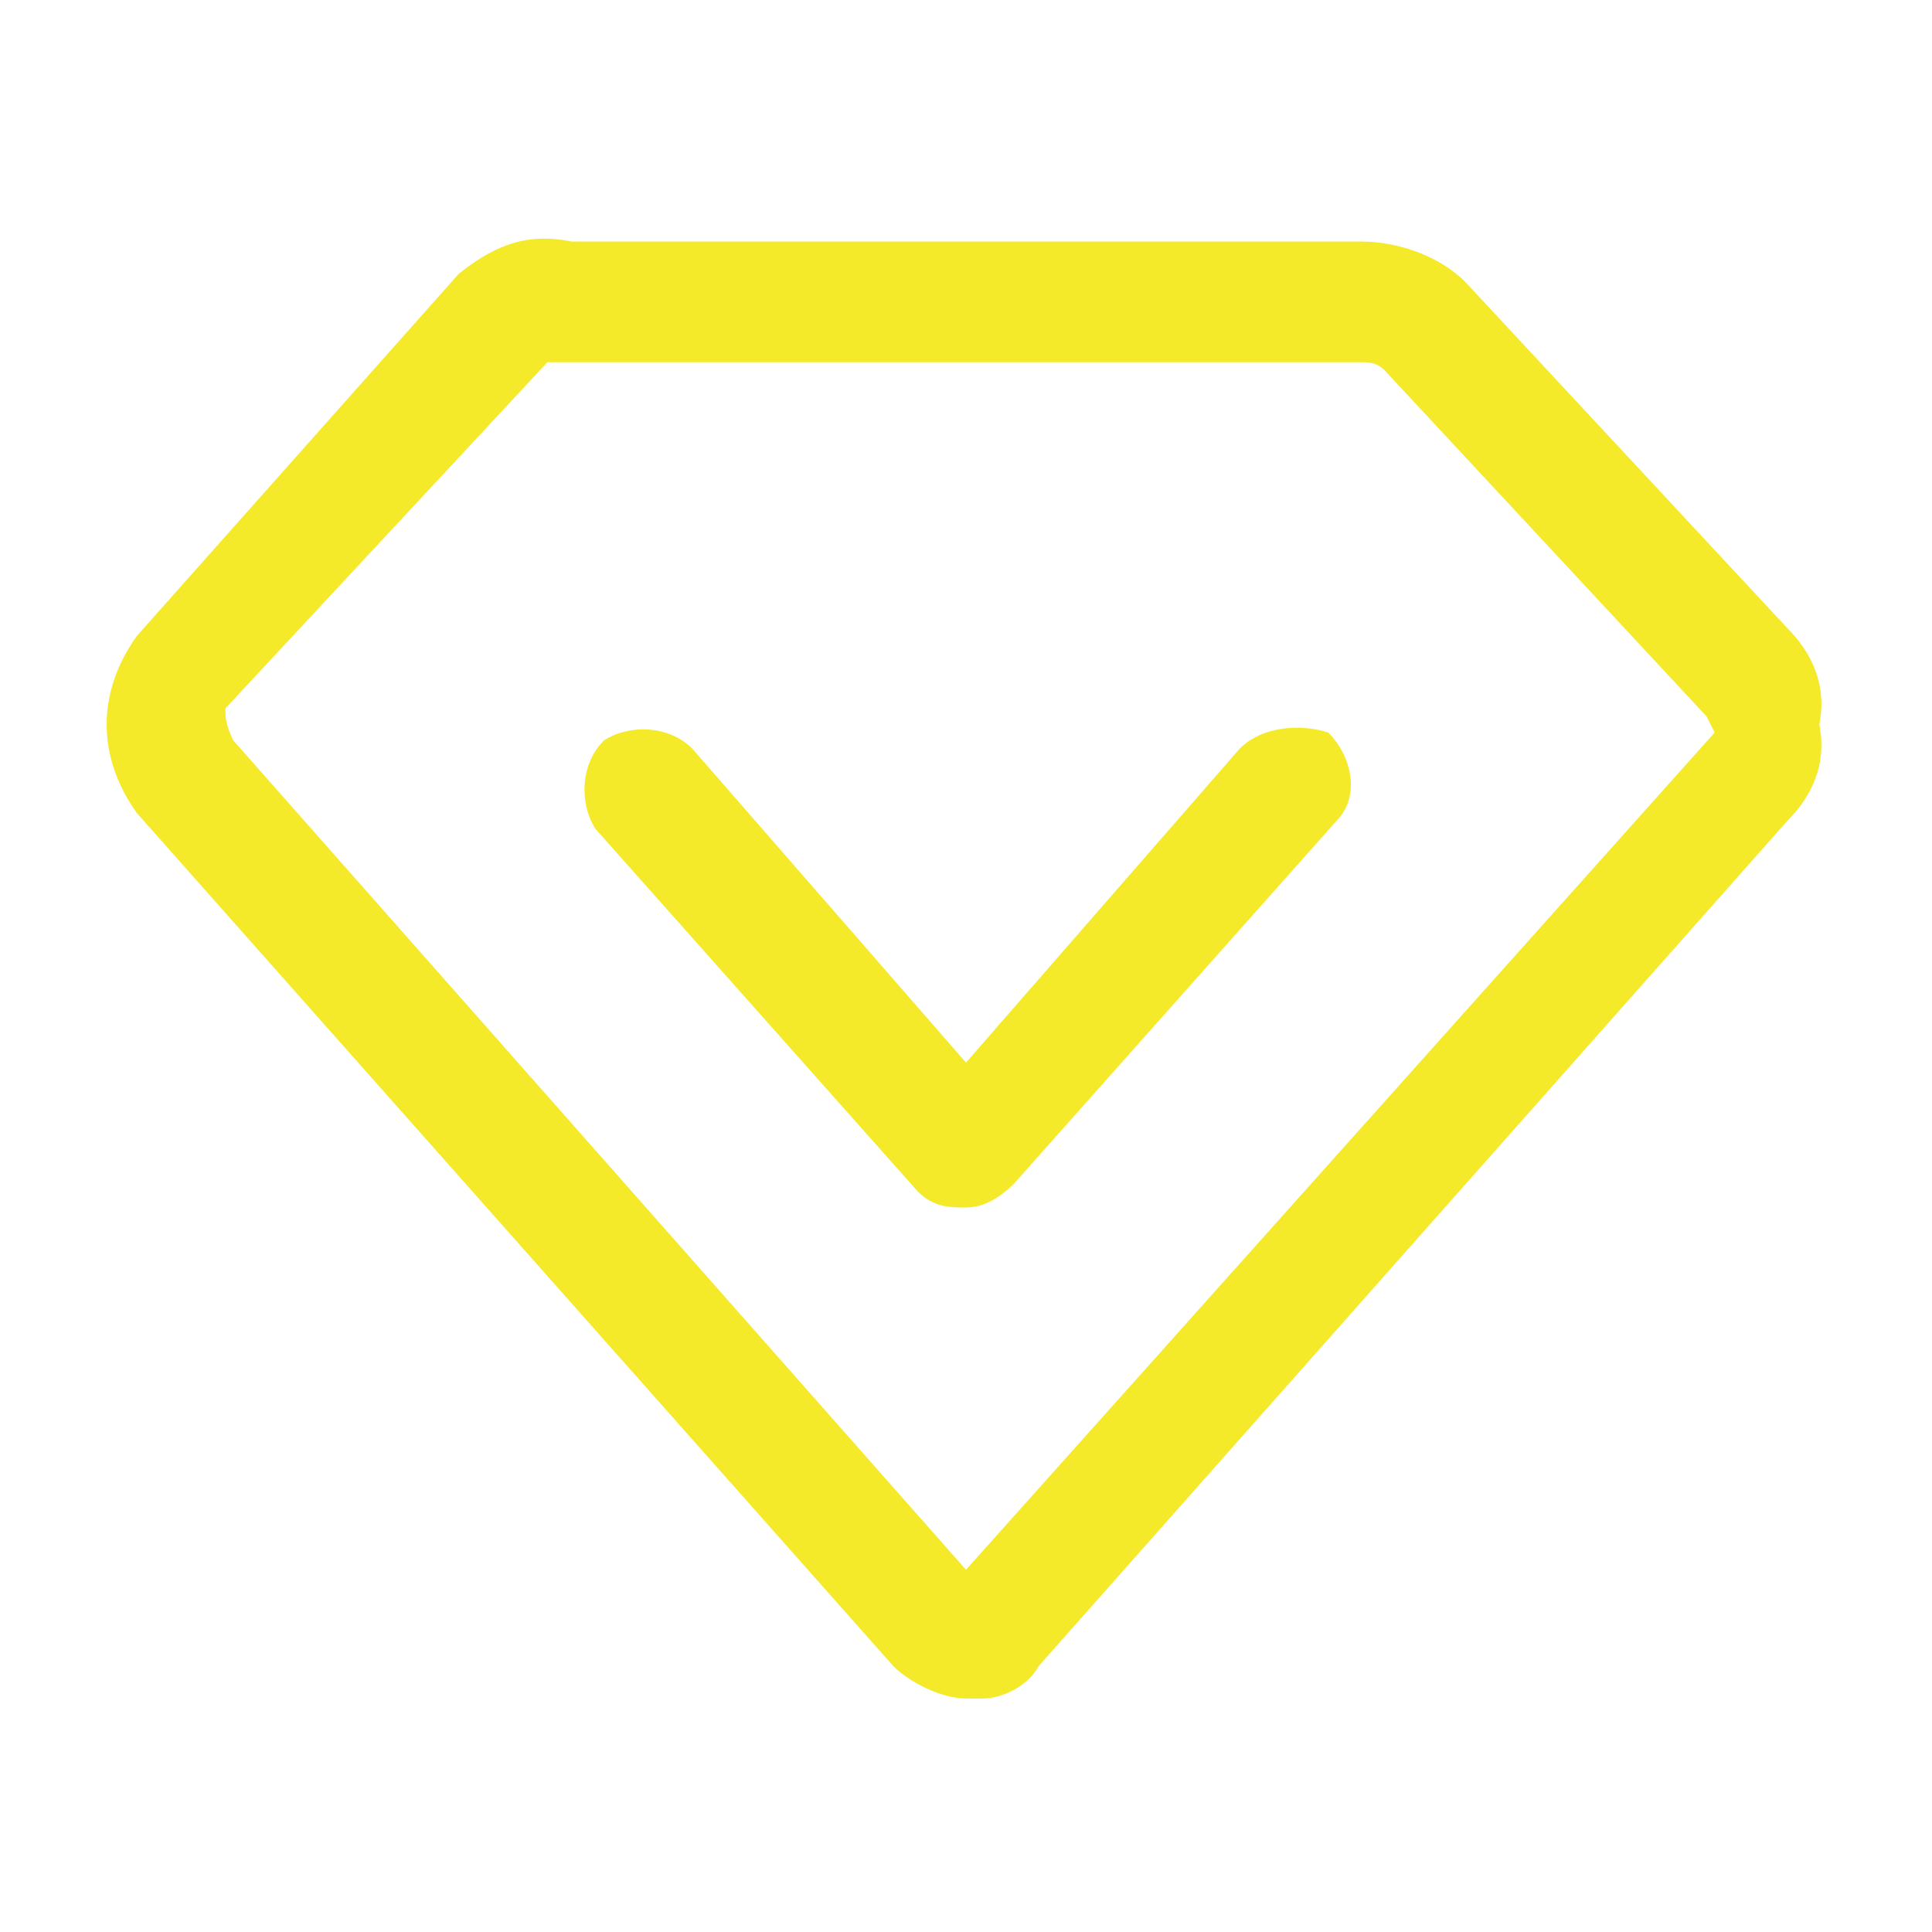
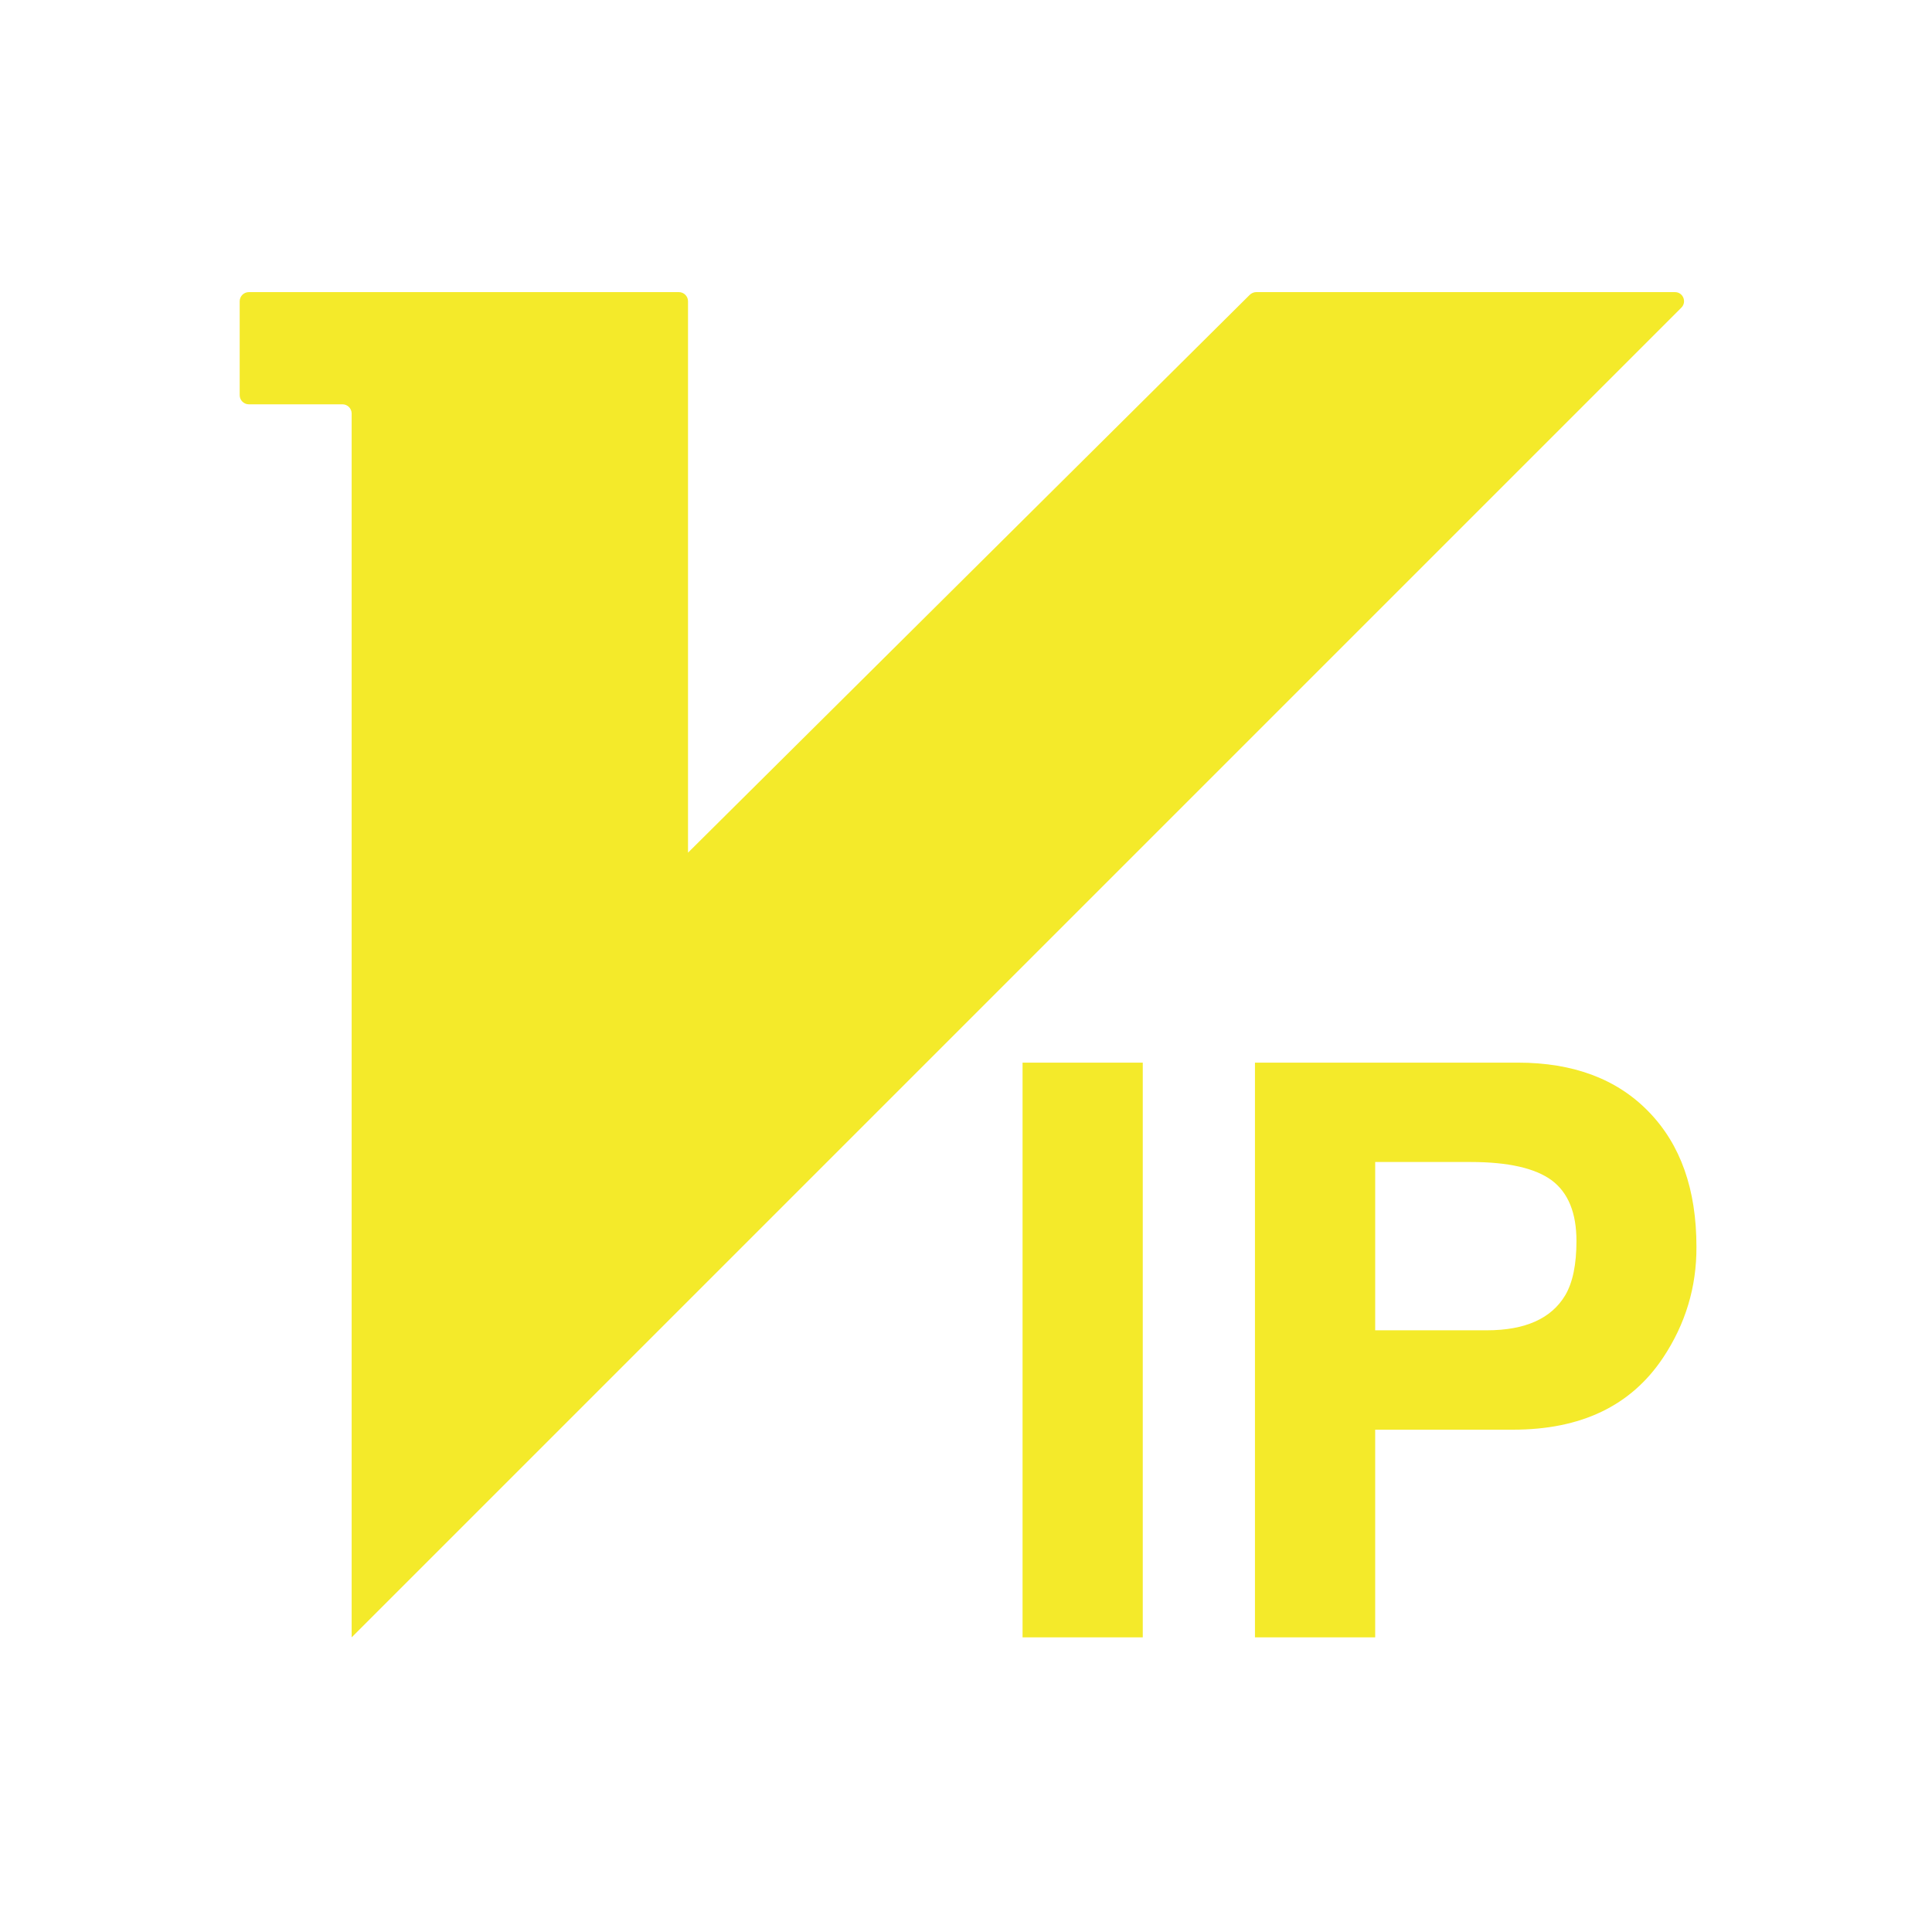
- <svg xmlns="http://www.w3.org/2000/svg" t="1782986328688" class="icon" viewBox="0 0 1024 1024" version="1.1" p-id="7731" width="16" height="16">
-   <path d="M947.2 332.8l-170.667-183.467c-12.8-12.8-34.133-21.333-55.467-21.333H302.933c-21.333-4.267-38.4 0-59.733 17.067l-170.667 192c-21.333 29.867-21.333 64 0 93.867l401.067 452.267c8.533 8.533 25.6 17.067 38.4 17.067h8.533c12.8 0 25.6-8.533 29.867-17.067l396.8-448c12.8-12.8 21.333-29.867 17.067-51.2 4.267-21.333-4.267-38.4-17.067-51.2zM512 832L123.733 392.533c-4.267-8.533-4.267-12.8-4.267-17.067l170.667-183.467h430.933c4.267 0 8.533 0 12.8 4.267l170.667 183.467 4.267 8.533L512 832z" p-id="7732" fill="#f4ea2a" />
-   <path d="M657.067 396.8L512 563.2 366.933 396.8c-12.8-12.8-34.133-12.8-46.933-4.267-12.8 12.8-12.8 34.133-4.267 46.933l170.667 192c8.533 8.533 17.067 8.533 25.6 8.533s17.067-4.267 25.6-12.8l170.667-192c12.8-12.8 8.533-34.133-4.267-46.933-12.8-4.267-34.133-4.267-46.933 8.533z" p-id="7733" fill="#f4ea2a" />
+ <svg xmlns="http://www.w3.org/2000/svg" t="1781598042012" class="icon" viewBox="0 0 1024 1024" version="1.1" p-id="7686" width="16" height="16">
+   <path d="M605.693 867.837h-63.715v-304.621h63.715v304.621M881.428 719.652c-16.991 25.486-43.449 38.108-79.493 38.108h-73.060v110.077h-63.715v-304.621h139.325c29.491 0 52.671 8.738 69.42 26.093 16.869 17.355 25.244 41.142 25.244 71.483 0.122 21.36-5.825 41.021-17.718 58.861M186.383 867.837v-648.685c0-2.67-2.185-4.854-4.854-4.854h-49.637c-2.67 0-4.854-2.185-4.854-4.854v-49.759c0-2.67 2.185-4.854 4.854-4.854h227.92c2.67 0 4.854 2.185 4.854 4.854v292.242l297.703-295.641c0.85-0.85 2.185-1.456 3.398-1.456h221.972c4.369 0 6.432 5.219 3.398 8.253l-704.754 704.754M822.446 625.596c-8.738-6.432-23.059-9.709-42.962-9.709h-50.608v89.202h59.104c20.389 0 34.224-6.19 41.628-18.569 4.005-6.796 5.947-16.384 5.947-28.763 0-14.928-4.369-25.607-13.107-32.161M822.446 625.596z" fill="#f4ea2a" p-id="7687" />
</svg>
